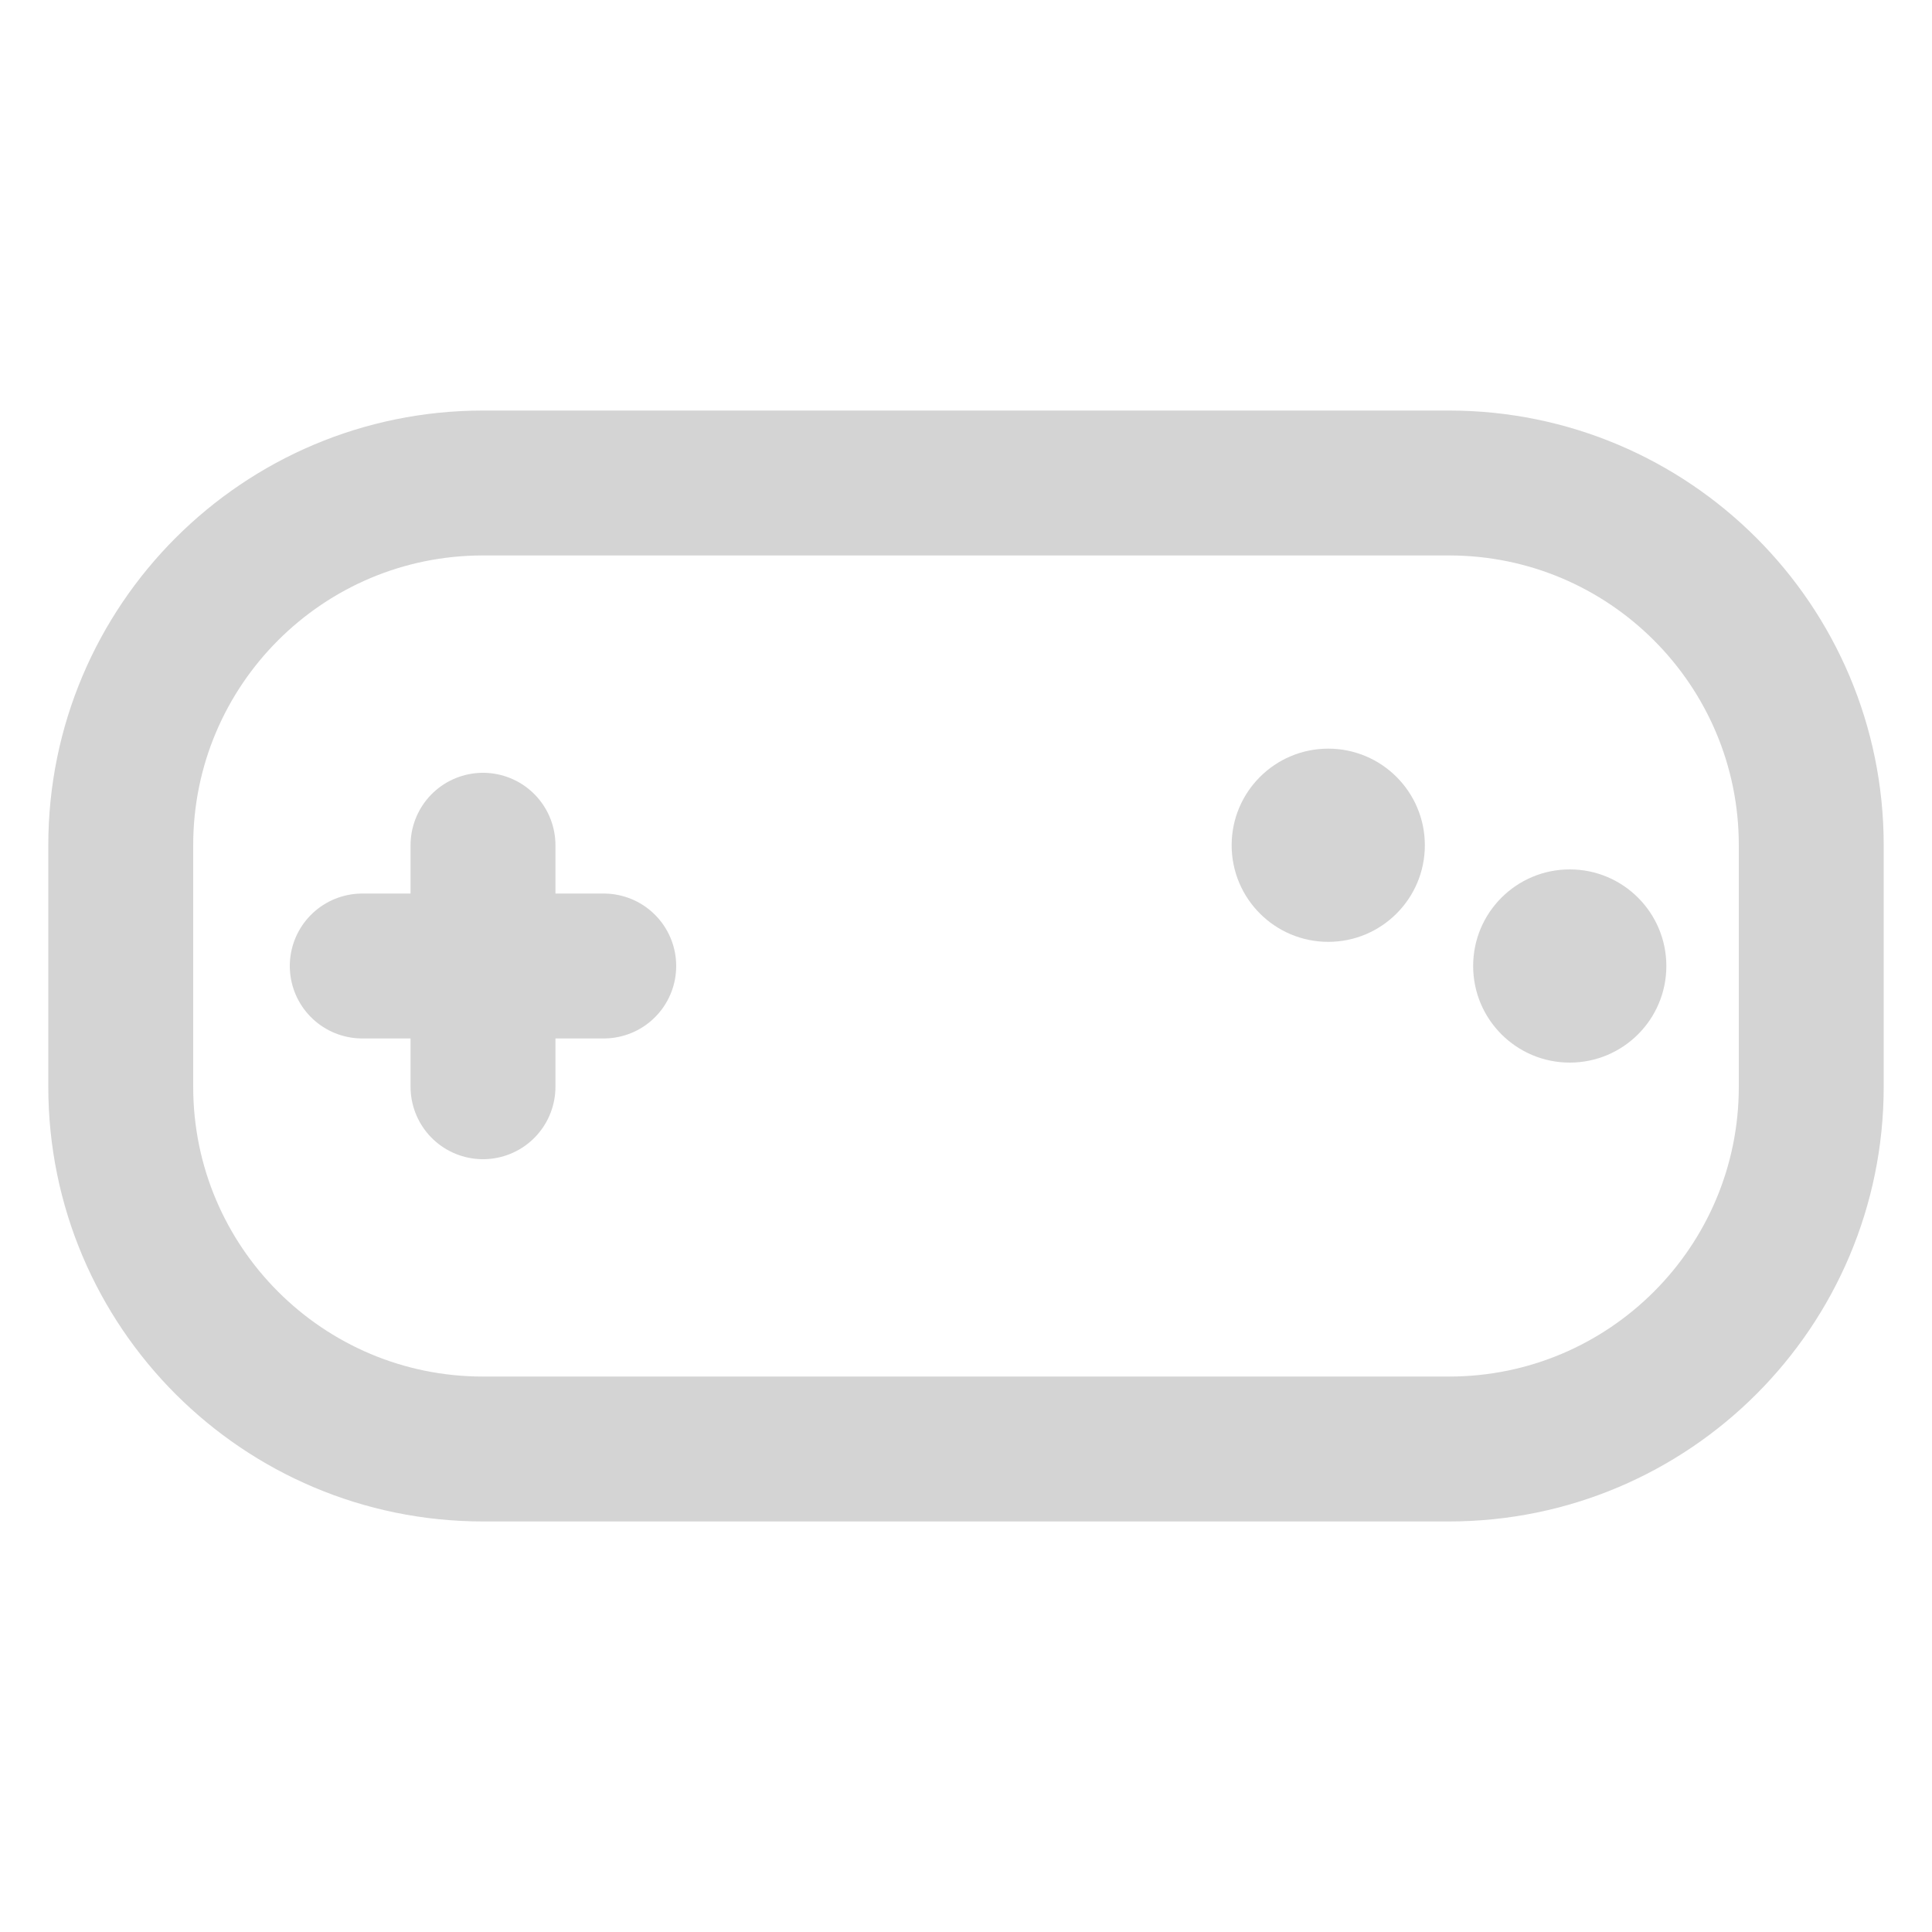
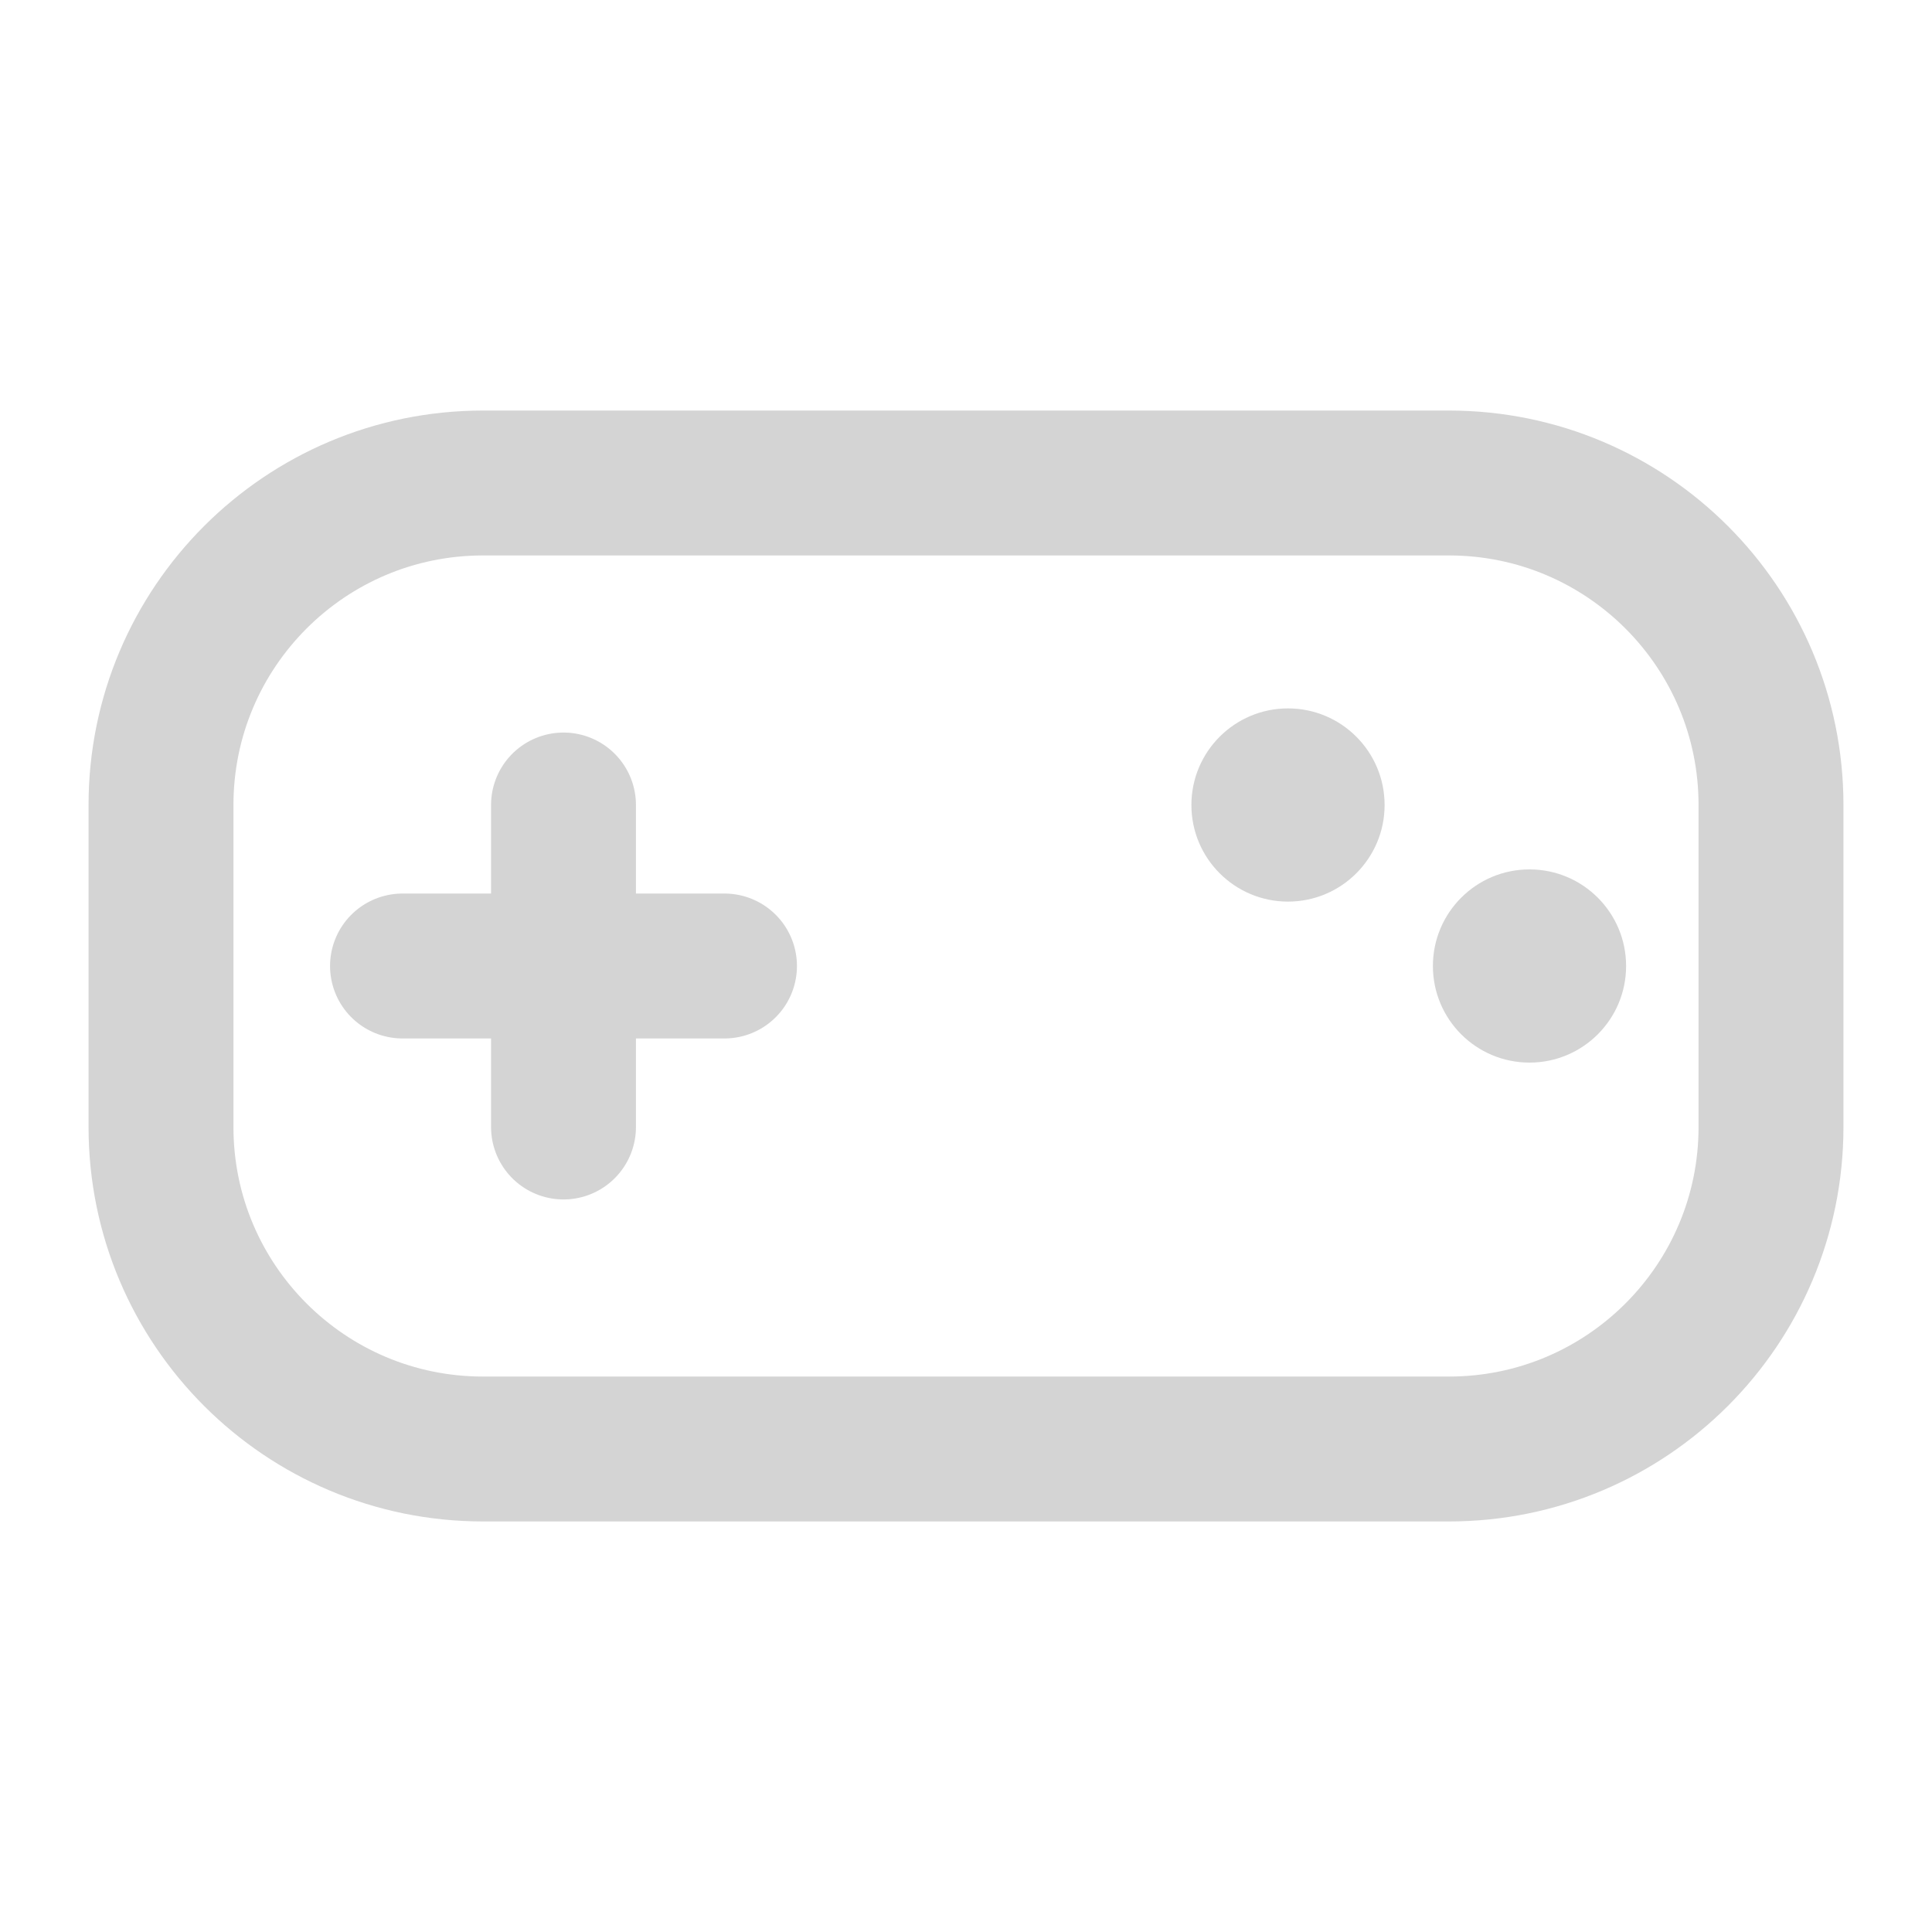
- <svg xmlns="http://www.w3.org/2000/svg" viewBox="0 0 16 16" width="16" height="16">
-   <rect x="1" y="4" width="14" height="8" rx="3" fill="none" stroke="#d4d4d4" stroke-width="1.2" />
-   <line x1="4" y1="7" x2="4" y2="9" stroke="#d4d4d4" stroke-width="1.2" stroke-linecap="round" />
-   <line x1="3" y1="8" x2="5" y2="8" stroke="#d4d4d4" stroke-width="1.2" stroke-linecap="round" />
-   <circle cx="11" cy="7" r="0.8" fill="#d4d4d4" />
-   <circle cx="13" cy="8" r="0.8" fill="#d4d4d4" />
+ <svg xmlns="http://www.w3.org/2000/svg" viewBox="0 0 24 24" width="24" height="24">
+   <rect x="2" y="6" width="20" height="12" rx="4" fill="none" stroke="#d4d4d4" stroke-width="1.8" />
+   <line x1="7" y1="10" x2="7" y2="14" stroke="#d4d4d4" stroke-width="1.8" stroke-linecap="round" />
+   <line x1="5" y1="12" x2="9" y2="12" stroke="#d4d4d4" stroke-width="1.8" stroke-linecap="round" />
+   <circle cx="16" cy="10" r="1.2" fill="#d4d4d4" />
+   <circle cx="19" cy="12" r="1.2" fill="#d4d4d4" />
</svg>
